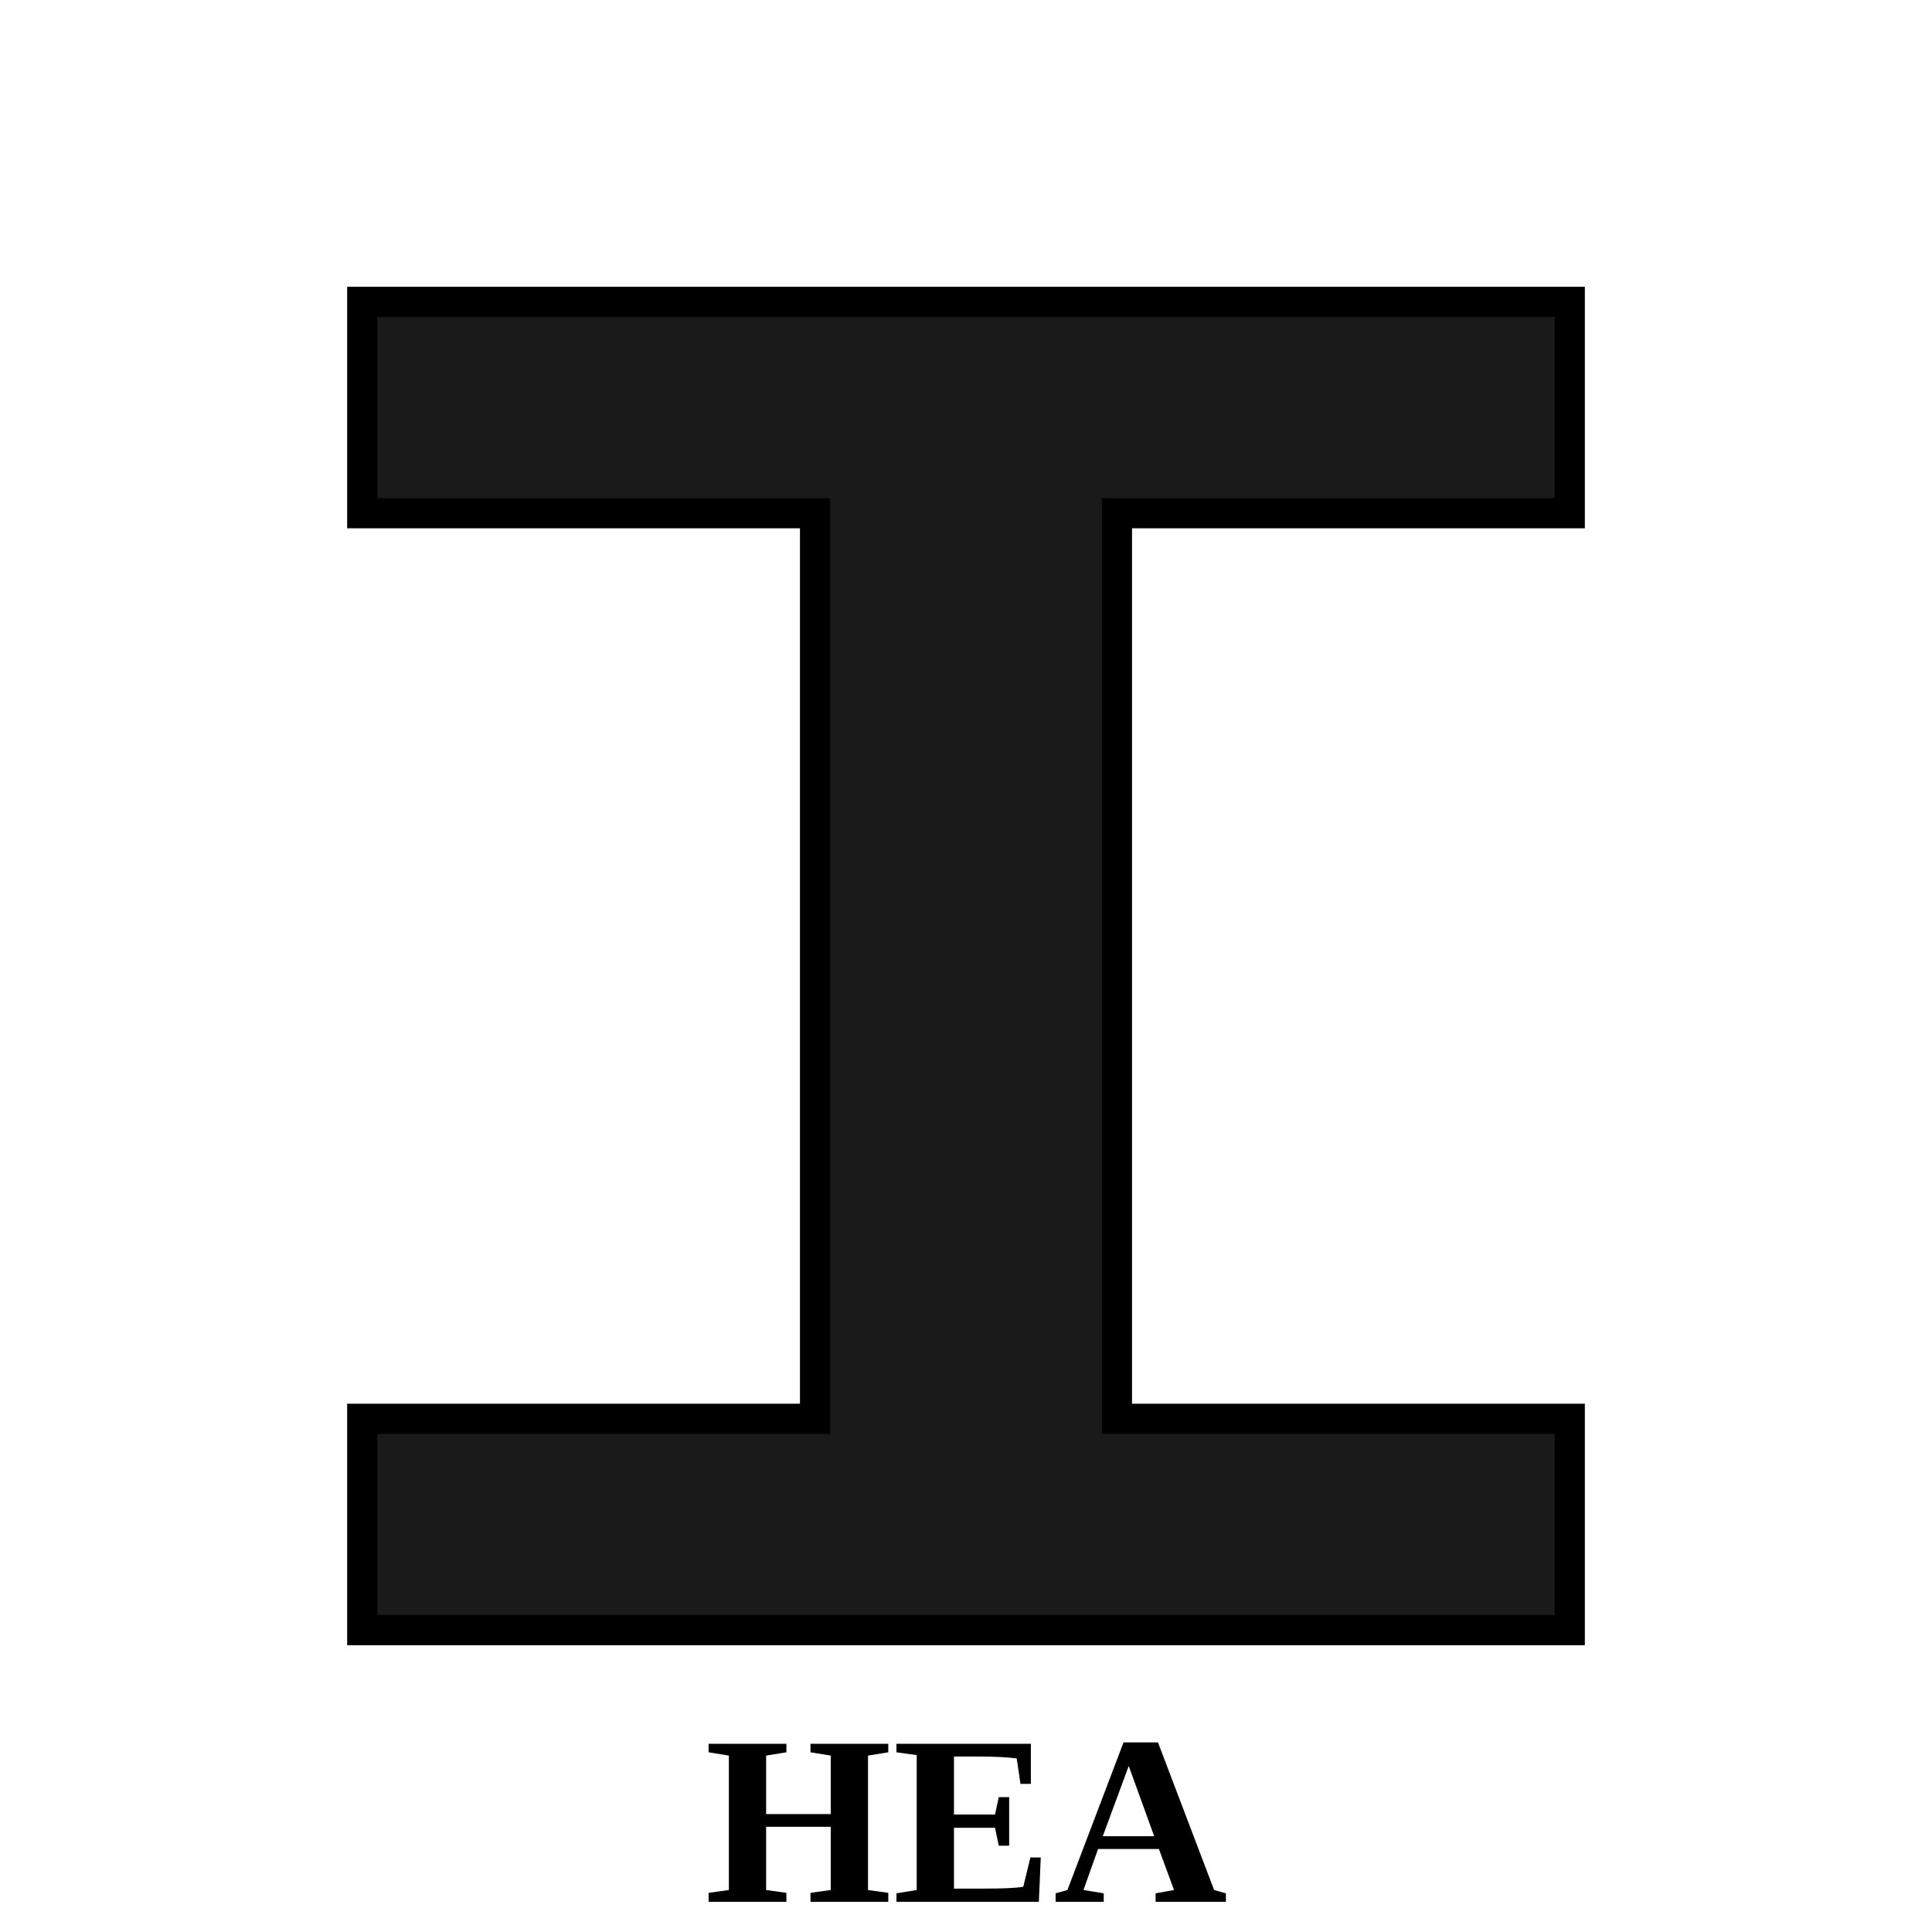
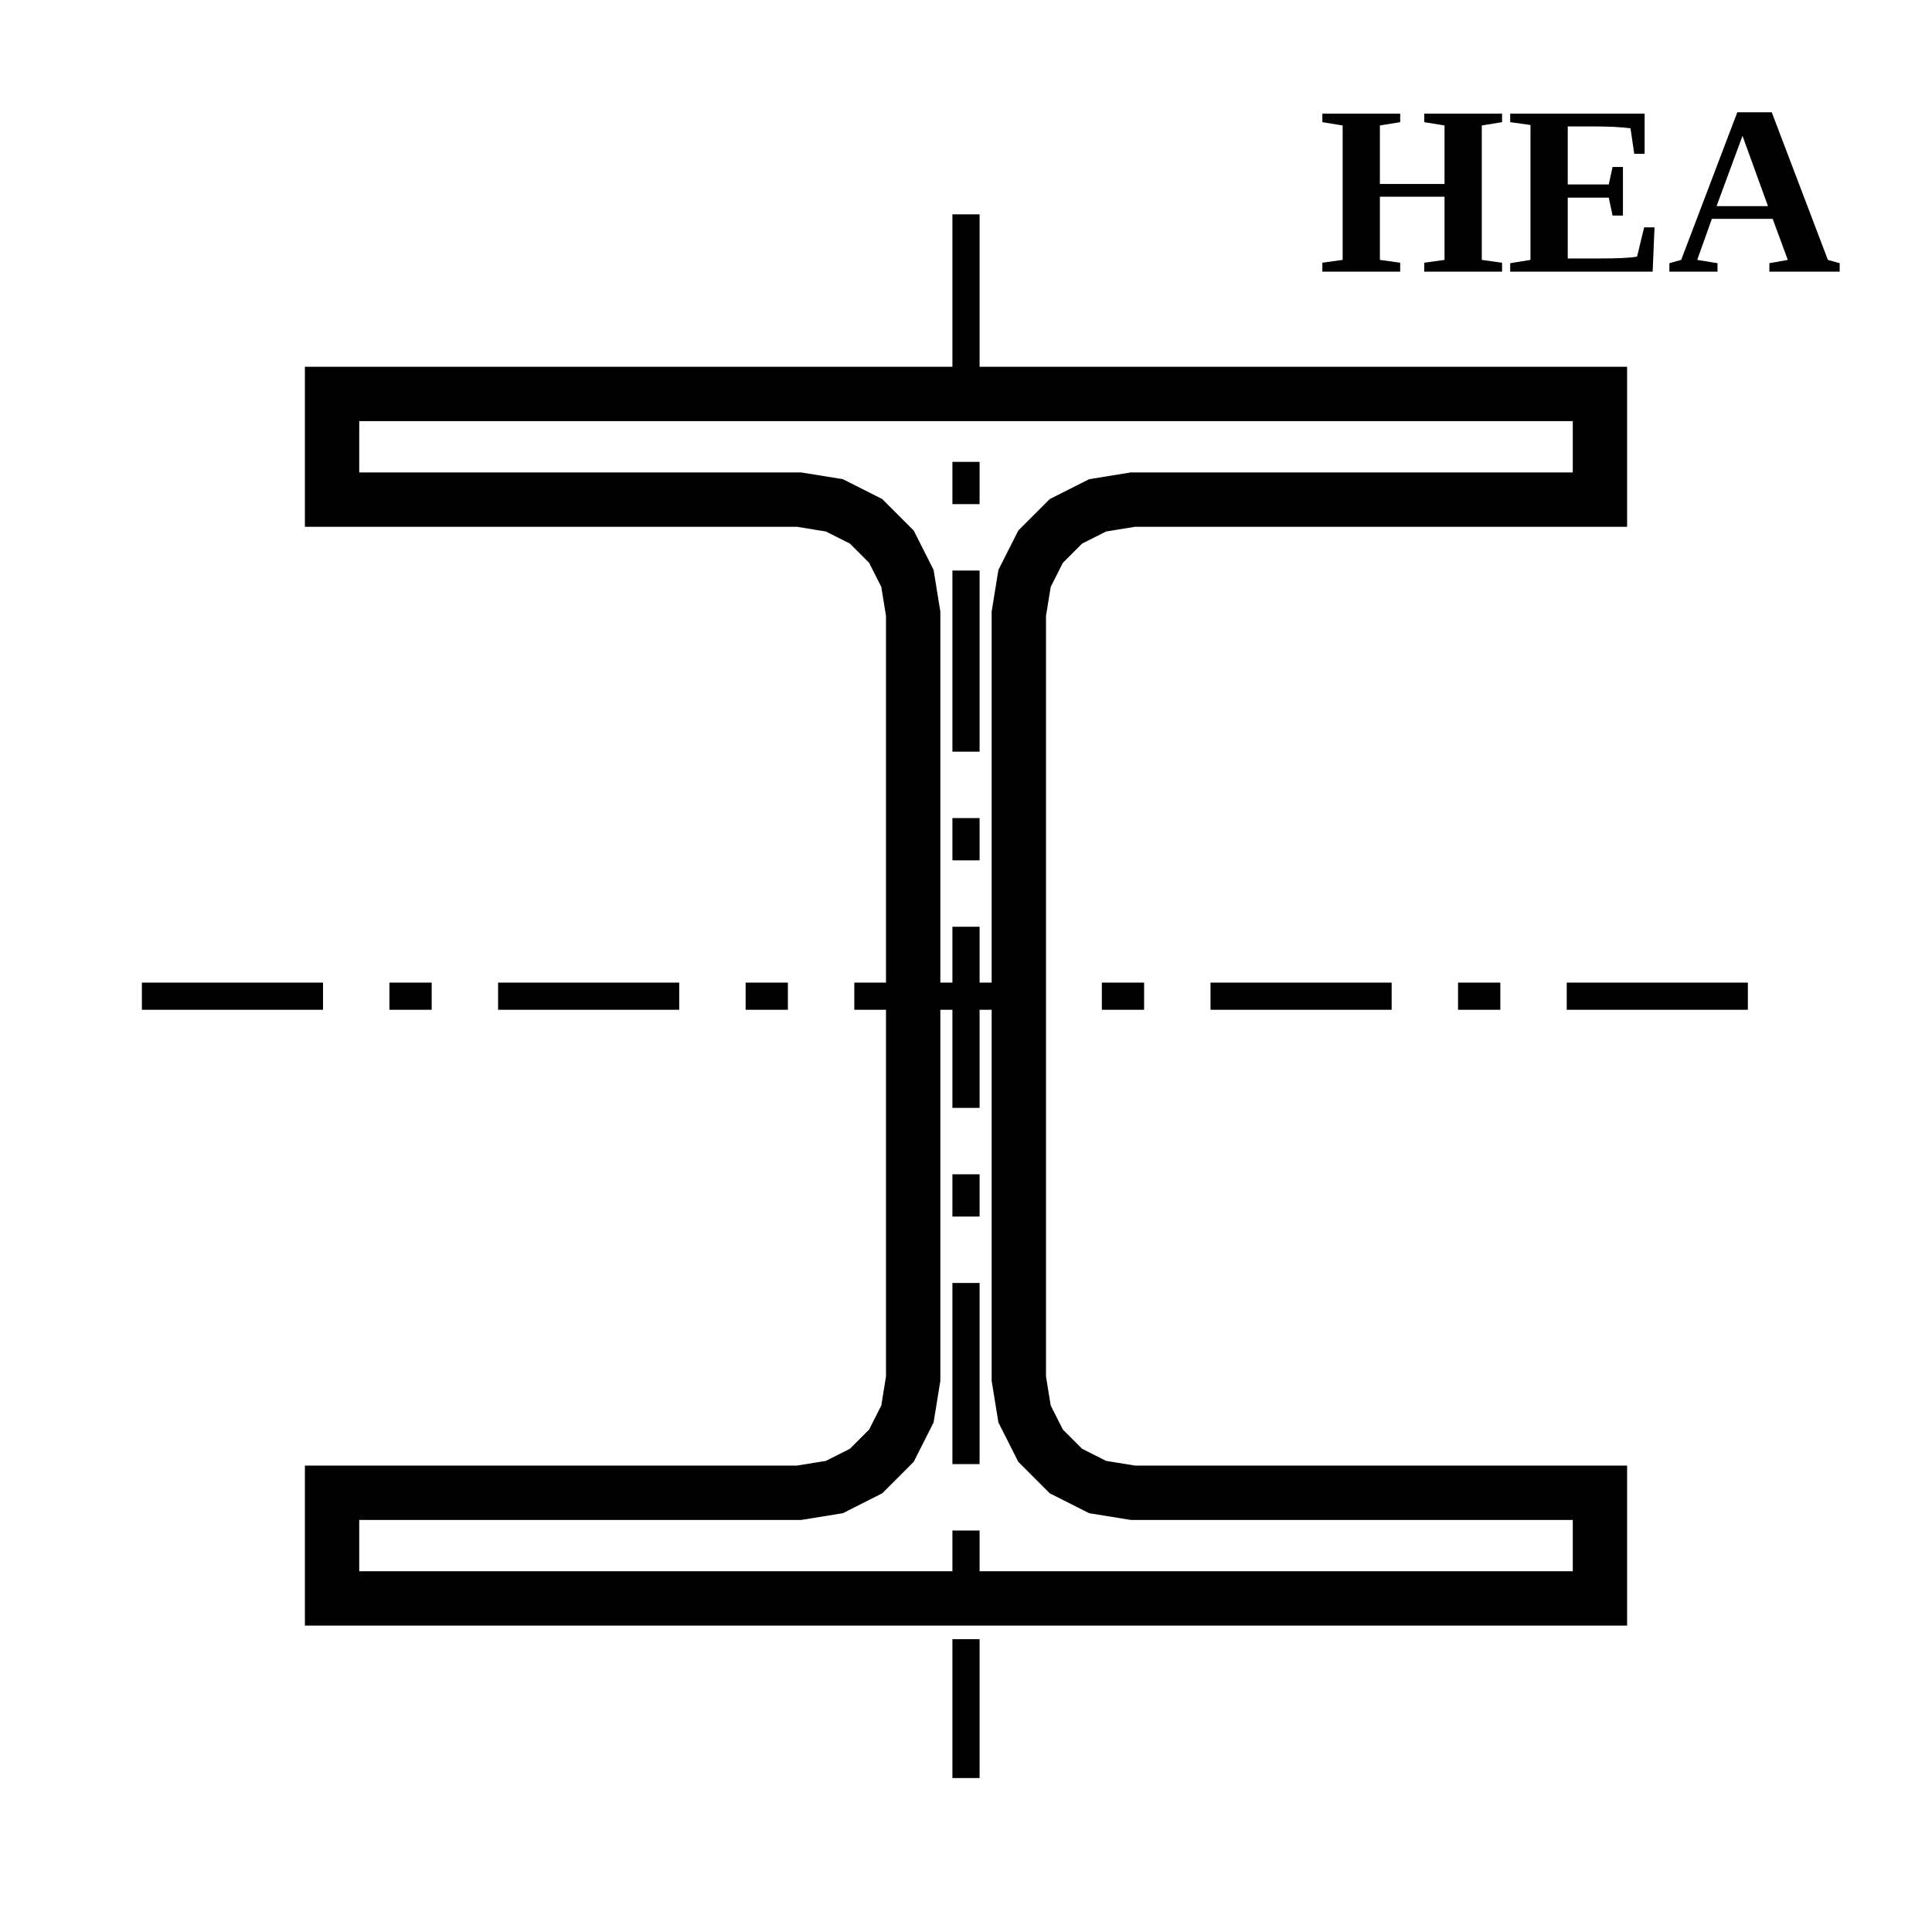
- <svg xmlns="http://www.w3.org/2000/svg" viewBox="0 0 64 64" fill="none" stroke="#000" stroke-width="2">
-   <path d="M12 10 H52 V17 H37 V47 H52 V54 H12 V47 H27 V17 H12 Z" fill="#1a1a1a" stroke="#000" stroke-width="1" />
-   <text x="32" y="63" font-size="8" font-weight="bold" text-anchor="middle" fill="#000" stroke="none">HEA</text>
+ <svg xmlns="http://www.w3.org/2000/svg" viewBox="0 0 64 64" fill="none" stroke="#000" stroke-width="1.8">
+   <path d="M11.00 13.05 L53.00 13.05 L53.00 16.55 L37.53 16.55 L37.53 16.55 L36.36 16.74 L35.31 17.27 L34.47 18.11 L33.94 19.16 L33.75 20.33 L33.75 45.67 L33.75 45.67 L33.94 46.84 L34.47 47.89 L35.31 48.73 L36.36 49.26 L37.53 49.45 L53.00 49.45 L53.00 52.95 L11.00 52.95 L11.00 49.45 L26.47 49.45 L26.47 49.45 L27.64 49.26 L28.69 48.73 L29.53 47.89 L30.06 46.84 L30.25 45.67 L30.25 20.33 L30.25 20.33 L30.06 19.16 L29.53 18.11 L28.69 17.27 L27.64 16.74 L26.47 16.55 L11.00 16.55 Z" />
+   <line x1="4.7" y1="33.0" x2="59.3" y2="33.0" stroke-width="0.9" stroke-dasharray="6 2.2 1.4 2.2" />
+   <line x1="32.0" y1="7.1" x2="32.0" y2="58.9" stroke-width="0.9" stroke-dasharray="6 2.2 1.4 2.2" />
+   <text x="61" y="9" font-size="8" font-weight="bold" text-anchor="end" fill="#000" stroke="none">HEA</text>
</svg>
